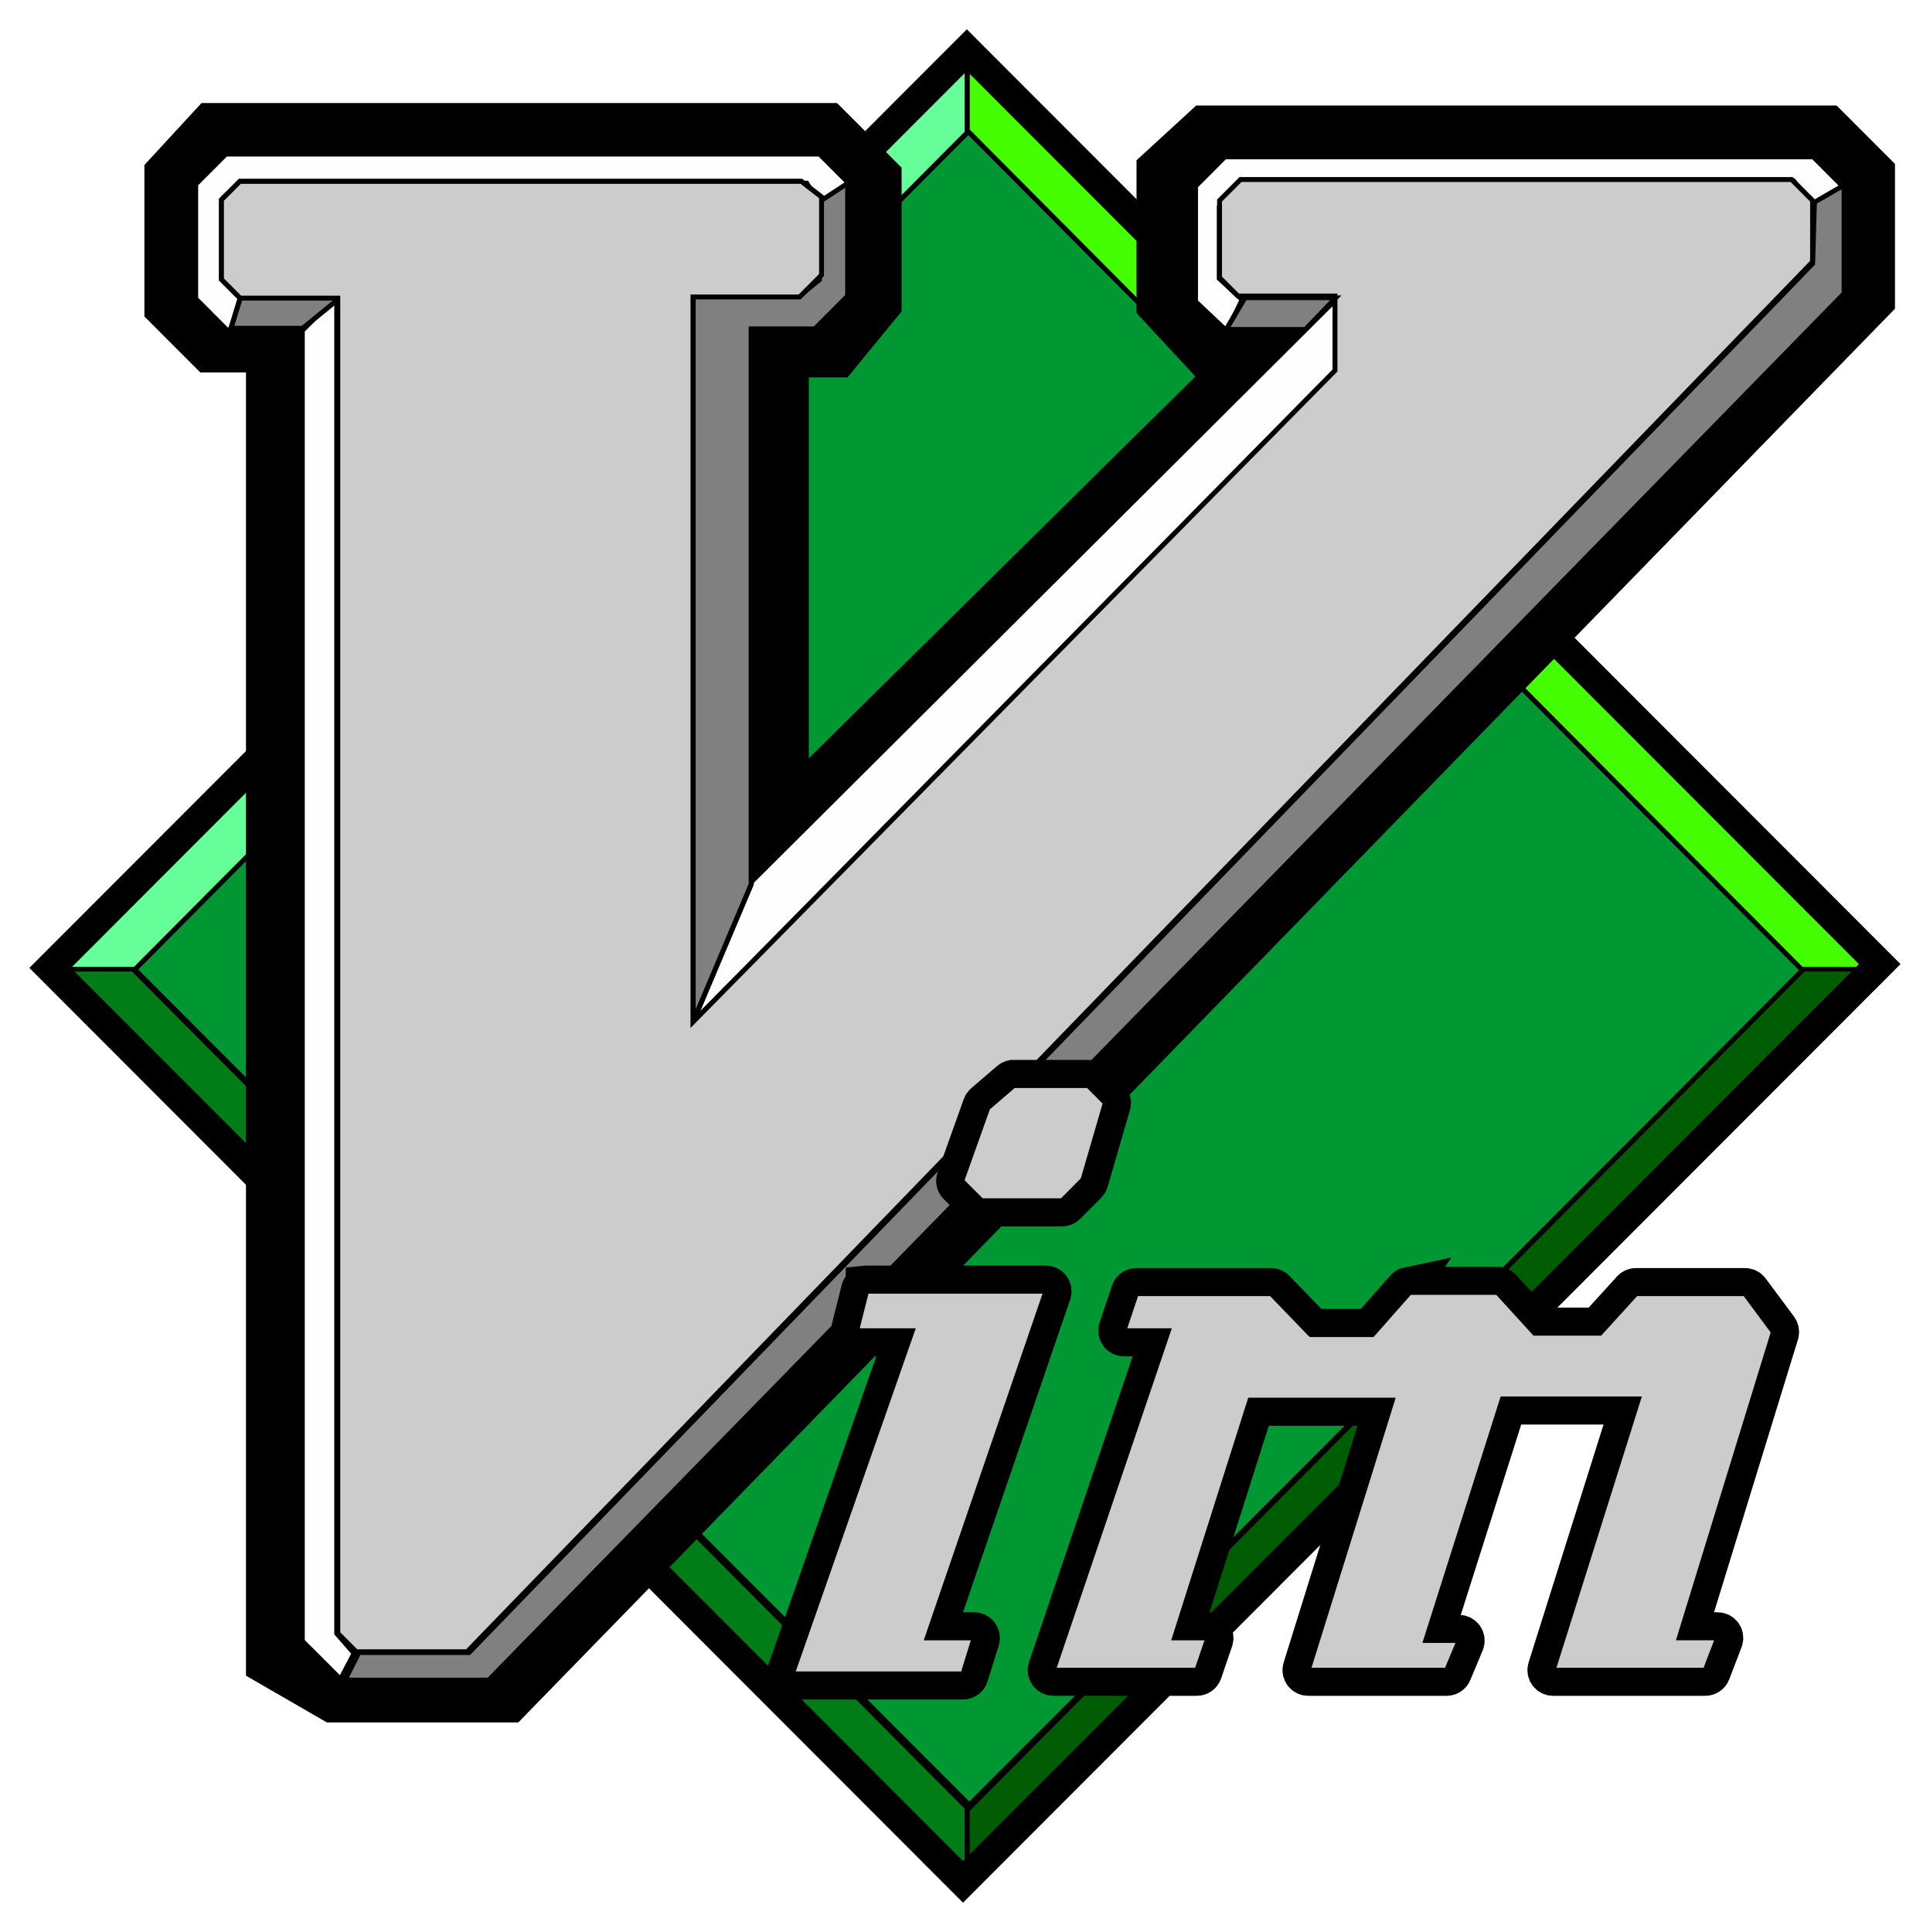
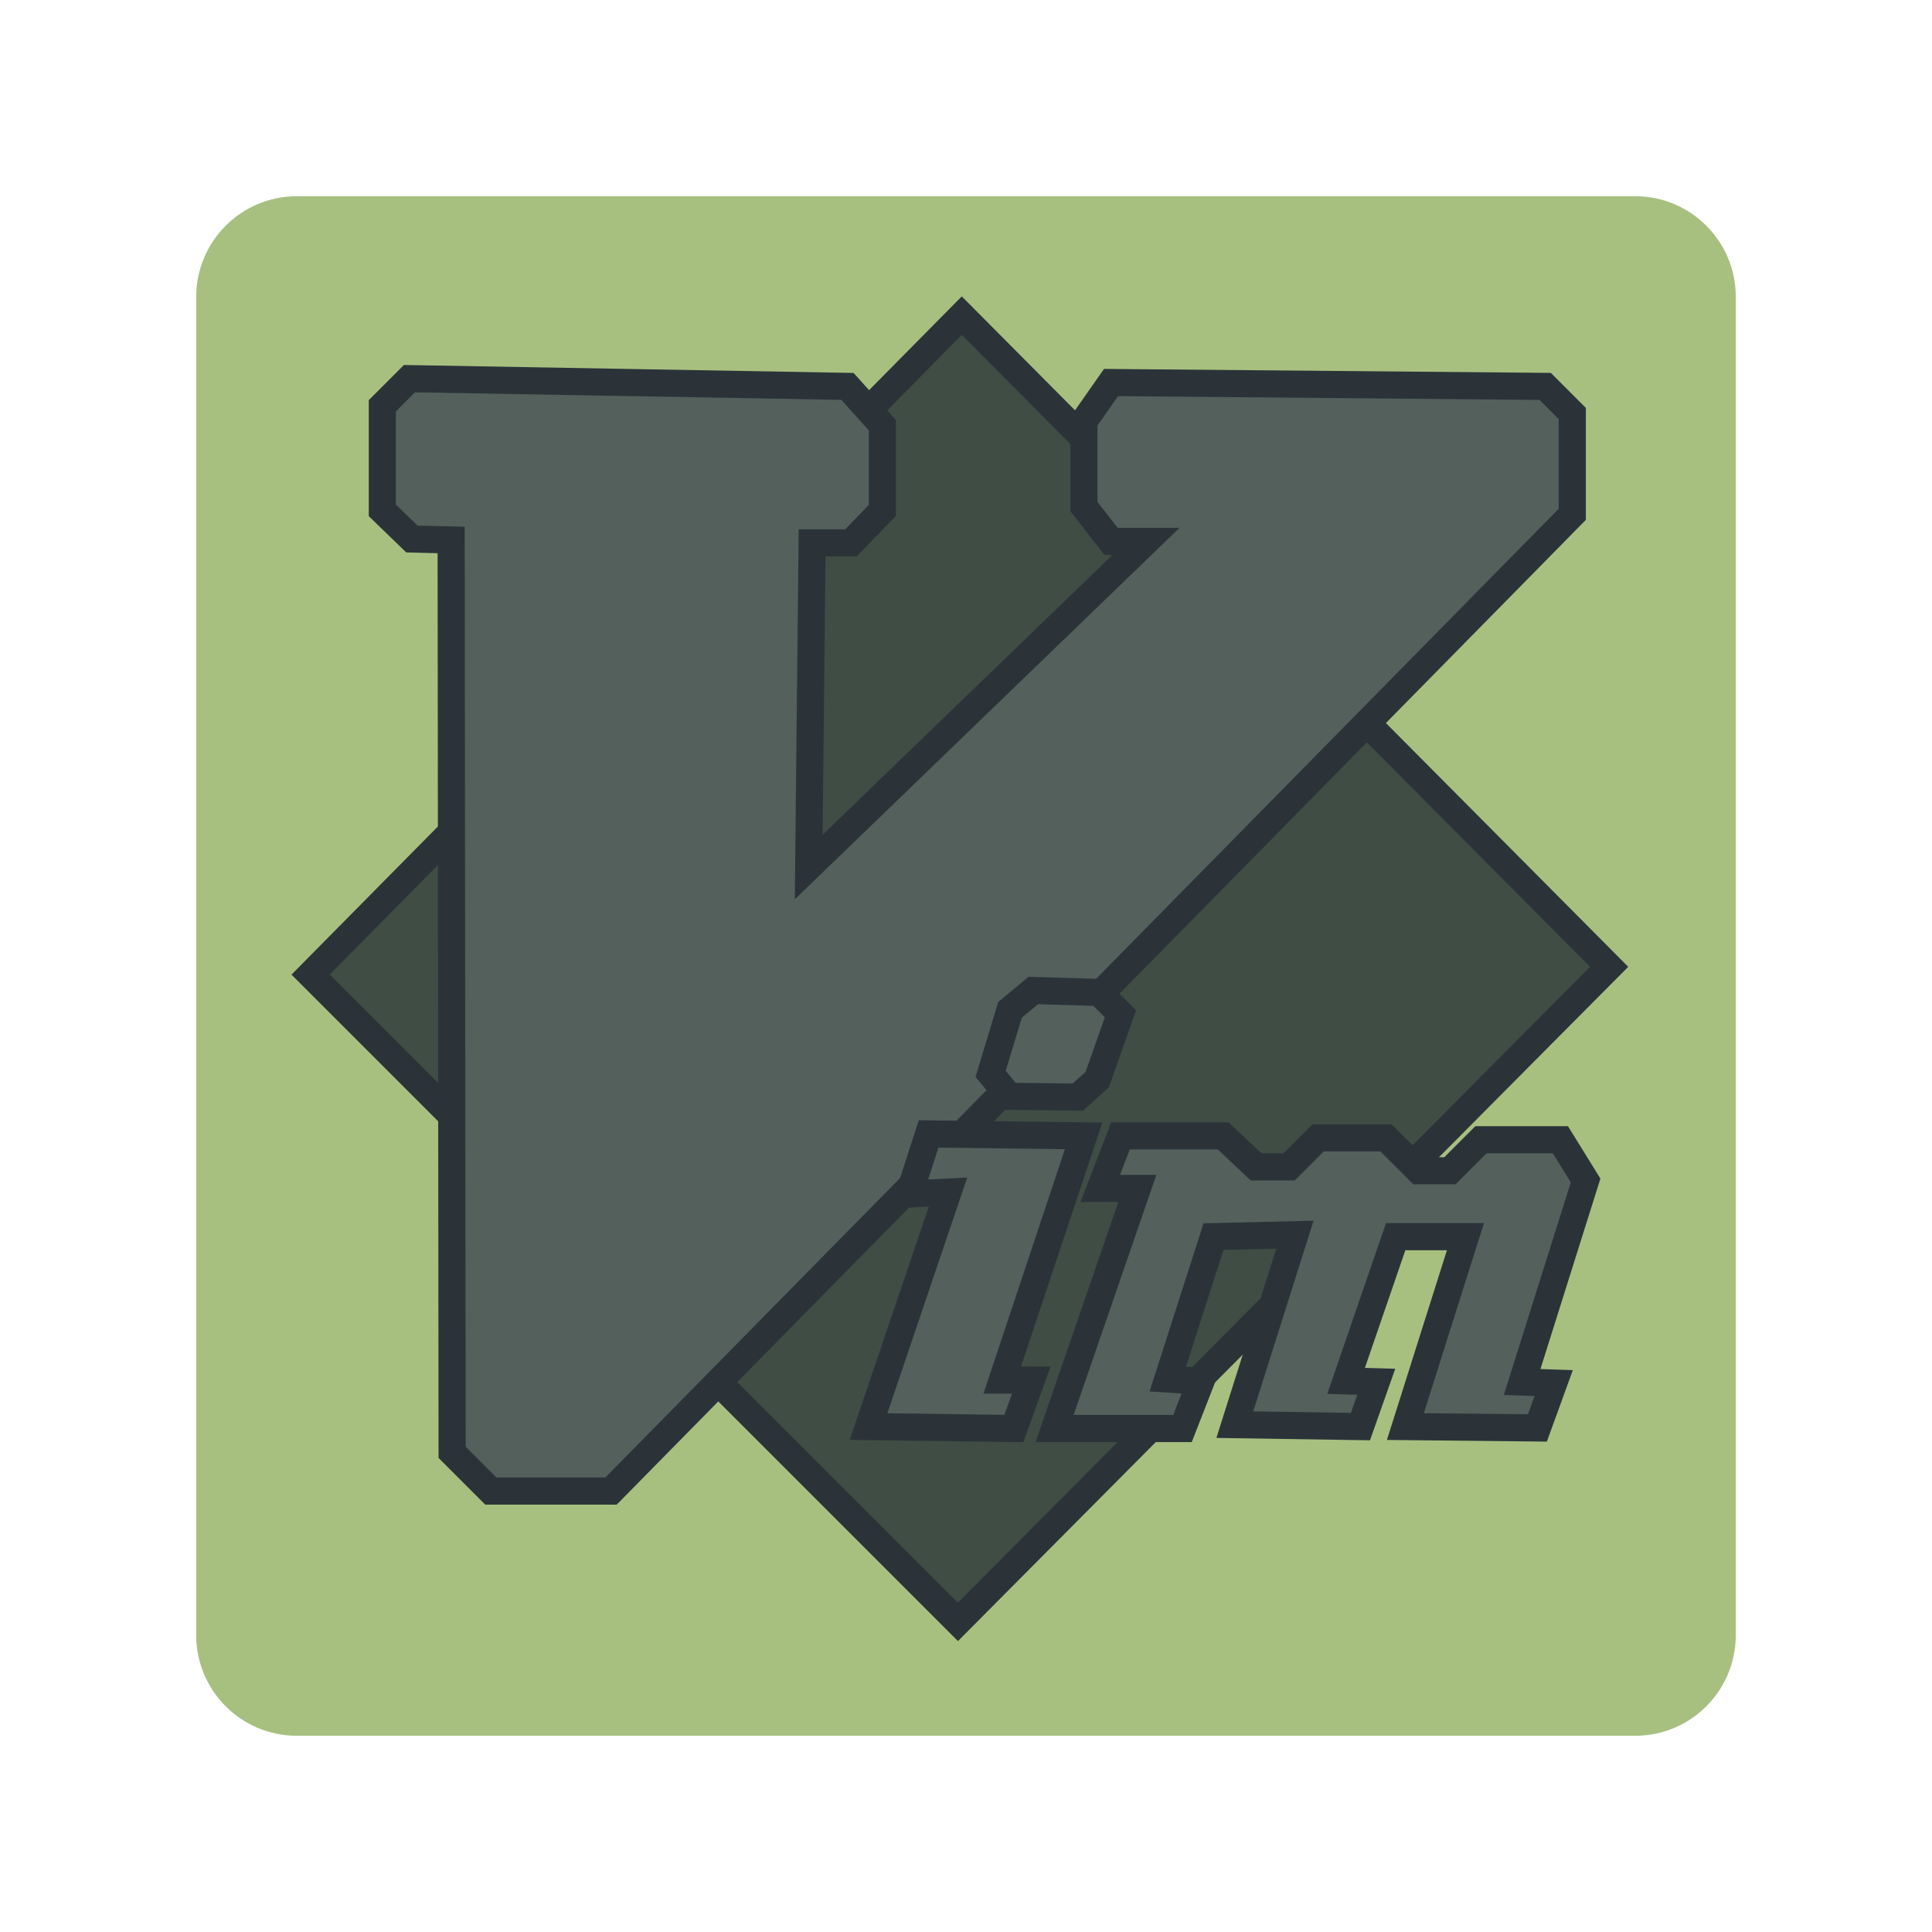
- <svg xmlns="http://www.w3.org/2000/svg" width="544.17" height="544.864" version="1.1">
-   <g id="layer1" transform="translate(-69.98099,-160.3329)">
-     <g id="g3699" transform="matrix(1.532388,0,0,1.393967,-54.91214,-41.7924)">
-       <path id="path2836" d="M 260.507,170.695 105.984,340.791 259.864,510.178 414.387,340.082 260.507,170.695 z" style="fill:#019833;fill-opacity:1;stroke:#000000;stroke-width:0.946px;stroke-linecap:butt;stroke-linejoin:miter;stroke-opacity:1" />
-       <path id="path2838" d="m 259.864,171.404 0,-14.883 -168.044,184.979 14.165,0 153.879,-170.096 z" style="fill:#66fe98;fill-opacity:1;stroke:#000000;stroke-width:0.946px;stroke-linecap:butt;stroke-linejoin:miter;stroke-opacity:1" />
-       <path style="fill:#45fe02;fill-opacity:1;stroke:#000000;stroke-width:0.946px;stroke-linecap:butt;stroke-linejoin:miter;stroke-opacity:1" d="m 259.477,171.404 0,-14.883 168.044,184.979 -14.165,0 -153.879,-170.096 z" id="path2840" />
-       <path style="fill:#017d17;fill-opacity:1;stroke:#000000;stroke-width:0.946px;stroke-linecap:butt;stroke-linejoin:miter;stroke-opacity:1" d="m 259.864,511.17 0,14.883 -168.044,-184.979 14.165,0 153.879,170.096 z" id="path2842" />
-       <path id="path3650" d="m 122.994,175.306 108.354,0 6.601,7.267 0,22.301 -5.236,7.016 -11.837,0 0,110.754 101.98,-110.754 -16.845,0 -5.918,-7.016 0,-23.554 5.463,-5.513 109.72,0 5.463,6.014 0,22.051 -248.121,280.143 -28.227,0 -8.17,-5.193 0,-267.934 -13.683,0 -5.008,-5.513 0,-23.554 5.463,-6.515 z" style="fill:none;stroke:#000000;stroke-width:18.914;stroke-linecap:butt;stroke-linejoin:miter;stroke-miterlimit:4;stroke-opacity:1;stroke-dasharray:none" />
-       <path id="path2844" d="m 259.477,511.17 0,14.883 168.044,-184.979 -14.165,0 -153.879,170.096 z" style="fill:#005d04;fill-opacity:1;stroke:#000000;stroke-width:0.946px;stroke-linecap:butt;stroke-linejoin:miter;stroke-opacity:1" />
-       <path style="fill:none;stroke:#000000;stroke-width:5.674;stroke-linecap:butt;stroke-linejoin:miter;stroke-miterlimit:4;stroke-opacity:1;stroke-dasharray:none" d="M 259.41,155.148 90.734,340.823 258.707,525.725 427.384,340.05 259.41,155.148 z" id="path2846" />
-       <path id="path3640" d="m 232.5,186.642 6.117,-3.544 -6.278,-6.91 -109.293,0 -5.553,6.113 0,23.122 6.157,6.777 2.938,-6.777 -3.863,-4.252 0,-16.301 2.897,-2.835 104.303,0 2.575,4.607 z" style="fill:#fefefe;fill-opacity:1;stroke:#000000;stroke-width:0.946px;stroke-linecap:butt;stroke-linejoin:miter;stroke-opacity:1" />
-       <path transform="matrix(0.901386,0,0,0.9922254,-437.4229,-185.3062)" d="m 828.938,369.5 -4.281,4.281 0,15.719 3.75,3.75 19.812,0 0,15.188 -131.062,132.844 0,-147.844 21.781,0 4.469,-4.469 0,-15.906 -4.125,-3.188 -114.625,0 -3.75,3.75 0,16.25 3.812,3.812 19.938,0 0,272.25 3.75,3.75 22.656,0 274.656,-283.406 0,-12.5 -4.281,-4.281 -112.5,0 z" id="path3632" style="fill:none;stroke:#000000;stroke-width:1px;stroke-linecap:butt;stroke-linejoin:miter;stroke-opacity:1" />
-       <path id="path3646" d="m 143.482,204.874 0,270.621 3.187,4.009 -2.499,5.243 -7.061,-7.749 0,-265.108 z" style="fill:#fefefe;fill-opacity:1;stroke:#000000;stroke-width:0.946px;stroke-linecap:butt;stroke-linejoin:miter;stroke-opacity:1" />
-       <path id="path3644" d="m 125.825,204.874 -1.821,6.515 13.203,0 7.284,-6.515 -18.666,0 z" style="fill:#808080;fill-opacity:1;stroke:#000000;stroke-width:0.946px;stroke-linecap:butt;stroke-linejoin:miter;stroke-opacity:1" />
-       <path id="path3638" d="m 307.186,212.191 2.897,-6.556 -4.185,-4.252 0,-14.529 4.829,-5.316 100.762,0 3.863,5.67 5.473,-4.252 -5.634,-6.201 -108.327,0 -5.392,5.936 0,23.3 5.593,5.803 m -87.543,111.878 -10.523,28.106 118.79,-131.115 0,-15.592 -108.267,118.602 z" style="fill:#fefefe;fill-opacity:1;stroke:#000000;stroke-width:0.946px;stroke-linecap:butt;stroke-linejoin:miter;stroke-opacity:1" />
-       <path id="path3642" d="m 232.259,185.831 5.236,-3.759 0,22.802 -6.032,6.64 -11.723,0 0,112.383 -10.699,27.814 0,-146.837 19.577,0 3.642,-3.257 0,-15.786 z" style="fill:#808080;fill-opacity:1;stroke:#000000;stroke-width:0.946px;stroke-linecap:butt;stroke-linejoin:miter;stroke-opacity:1" />
-       <path transform="matrix(0.901386,0,0,0.9922254,-437.4229,-185.3062)" d="m 828.938,369.5 -4.281,4.281 0,15.719 3.75,3.75 19.812,0 0,15.188 -131.062,132.844 0,-147.844 21.781,0 4.469,-4.469 0,-15.906 -4.125,-3.188 -114.625,0 -3.75,3.75 0,16.25 3.812,3.812 19.938,0 0,272.25 3.75,3.75 22.656,0 274.656,-283.406 0,-12.5 -4.281,-4.281 -112.5,0 z" id="path3622" style="fill:#cccccc;fill-opacity:1;stroke:#000000;stroke-width:1px;stroke-linecap:butt;stroke-linejoin:miter;stroke-opacity:1" />
-       <path id="path3636" d="m 415.353,185.933 5.498,-3.494 0,21.922 -249.391,280.521 -26.477,0 2.53,-5.533 20.281,0 247.237,-281.012 z" style="fill:#808080;fill-opacity:1;stroke:#000000;stroke-width:0.946px;stroke-linecap:butt;stroke-linejoin:miter;stroke-opacity:1" />
-       <path id="path3652" d="m 327.296,205.25 -5.577,6.39 -14.569,0 3.415,-6.39 c 0.114,0 16.731,0 16.731,0 z" style="fill:#808080;fill-opacity:1;stroke:#000000;stroke-width:0.946px;stroke-linecap:butt;stroke-linejoin:miter;stroke-opacity:1" />
-       <g transform="matrix(0.901386,0,0,0.9922254,-92.53029,-192.2379)" id="g3673">
-         <path style="fill:#cccccc;fill-opacity:1;stroke:#000000;stroke-width:8;stroke-linecap:butt;stroke-linejoin:miter;stroke-miterlimit:10;stroke-opacity:1;stroke-dasharray:none" id="path3671" d="m 399.781,560 a 1.233,1.233 0 0 0 -0.562,0.281 l -5.312,4.562 A 1.233,1.233 0 0 0 393.562,565.375 L 388.25,580.25 a 1.233,1.233 0 0 0 0.281,1.281 l 4.062,4.062 a 1.233,1.233 0 0 0 0.875,0.344 l 16.406,0 a 1.233,1.233 0 0 0 0.875,-0.344 l 4.281,-4.312 a 1.233,1.233 0 0 0 0.312,-0.531 l 4.562,-15.656 a 1.233,1.233 0 0 0 -0.312,-1.219 l -3.531,-3.531 A 1.233,1.233 0 0 0 415.188,560 l -15.156,0 a 1.233,1.233 0 0 0 -0.25,0 z m -30.062,41.938 a 1.233,1.233 0 0 0 -0.938,0.906 l -2.031,8.062 a 1.233,1.233 0 0 0 1.188,1.531 l 9.656,0 -23.938,68.344 a 1.233,1.233 0 0 0 1.156,1.625 l 34.844,0 a 1.233,1.233 0 0 0 1.188,-0.844 l 2.281,-7.344 a 1.233,1.233 0 0 0 -1.188,-1.594 l -7.875,0 23.688,-69.062 a 1.233,1.233 0 0 0 -1.156,-1.625 l -36.625,0 a 1.233,1.233 0 0 0 -0.25,0 z m 110.875,0.25 a 1.233,1.233 0 0 0 -0.688,0.406 l -7.25,8.188 -11.531,0 -7.688,-7.969 a 1.233,1.233 0 0 0 -0.875,-0.375 l -27.531,0 A 1.233,1.233 0 0 0 423.875,603.25 l -2.531,7.562 a 1.233,1.233 0 0 0 1.156,1.625 l 7.375,0 -22.938,67.594 a 1.233,1.233 0 0 0 1.156,1.625 l 29.312,0 a 1.233,1.233 0 0 0 1.156,-0.812 l 2.25,-6.594 a 1.233,1.233 0 0 0 -1.156,-1.625 l -5.125,0 14.625,-46.031 26.469,0 -16.688,53.469 a 1.233,1.233 0 0 0 1.188,1.594 l 28.281,0 a 1.233,1.233 0 0 0 1.125,-0.75 l 2.531,-6.062 a 1.233,1.233 0 0 0 -1.125,-1.688 l -5.125,0 14.875,-46.812 25.188,0 -16.938,53.719 a 1.233,1.233 0 0 0 1.188,1.594 l 31.062,0 a 1.233,1.233 0 0 0 1.156,-0.781 l 2.531,-6.594 a 1.233,1.233 0 0 0 -1.156,-1.656 l -6.156,0 18.719,-60.781 a 1.233,1.233 0 0 0 -0.188,-1.125 l -5.812,-7.812 a 1.233,1.233 0 0 0 -1,-0.469 l -22.219,0 a 1.233,1.233 0 0 0 -0.906,0.375 l -7,7.688 -12.25,0 -7.25,-7.938 a 1.233,1.233 0 0 0 -0.906,-0.375 l -17.906,0 a 1.233,1.233 0 0 0 -0.25,0 z" />
-         <path d="m 400.031,561.219 -5.312,4.562 -5.312,14.875 4.062,4.062 16.406,0 4.281,-4.312 4.562,-15.656 -3.531,-3.531 -15.156,0 z m -30.062,41.938 -2.031,8.062 11.375,0 -24.5,69.969 34.844,0 2.281,-7.344 -9.594,0 24.25,-70.688 -36.625,0 z m 110.875,0.25 L 473.25,612 l -12.625,0 -8.062,-8.344 -27.531,0 -2.531,7.562 9.094,0 -23.5,69.219 29.312,0 2.25,-6.594 -6.812,0 15.406,-48.469 29.062,0 -17.188,55.062 28.281,0 2.531,-6.062 -6.812,0 15.656,-49.25 27.781,0 -17.438,55.312 31.062,0 2.531,-6.594 -7.844,0 19.219,-62.375 -5.812,-7.812 -22.219,0 -7.344,8.062 -13.375,0 -7.594,-8.312 -17.906,0 z" id="path3665" style="fill:#cccccc;fill-opacity:1;stroke:#000000;stroke-width:1;stroke-linecap:butt;stroke-linejoin:miter;stroke-miterlimit:10;stroke-opacity:1;stroke-dasharray:none" />
-       </g>
-     </g>
-   </g>
+ <svg xmlns="http://www.w3.org/2000/svg" width="192" height="192" version="1.1" viewBox="0 0 192 192" id="svg14">
+   <defs id="defs18">
+     </defs>
+   <rect style="opacity:1;fill:#a7c080;stroke:none;fill-opacity:1" id="rect2" rx="10" height="153" width="153" y="19.5" x="19.5" />
+   <path style="fill:#404d44;fill-opacity:1;stroke:#2b3339;stroke-width:2.696;stroke-linecap:butt;stroke-linejoin:miter;stroke-miterlimit:4;stroke-dasharray:none;stroke-opacity:1" d="M 95.582,31.368 30.869,96.852 95.197,161.181 159.911,96.082 Z" id="path2890" />
+   <path style="fill:#53605c;fill-opacity:1;stroke:#2b3339;stroke-width:2.696;stroke-linecap:butt;stroke-linejoin:miter;stroke-miterlimit:4;stroke-dasharray:none;stroke-opacity:1" d="m 40.693,37.629 -2.696,2.696 v 10.4 l 2.937,2.841 3.9,0.096 0.096,90.667 3.852,3.852 H 60.723 L 156.253,51.111 V 41.096 l -2.696,-2.696 -43.143,-0.385 -2.696,3.852 v 8.474 l 2.696,3.467 h 3.467 l -33.512,32.357 0.337,-32.212 3.852,-5e-6 3.13,-3.226 V 42.252 L 84.22,38.4 40.693,37.629 Z" id="path3664" />
+   <path style="fill:#53605c;fill-opacity:1;stroke:#2b3339;stroke-width:2.696;stroke-linecap:butt;stroke-linejoin:miter;stroke-miterlimit:4;stroke-dasharray:none;stroke-opacity:1" d="m 100.372,100.362 2.311,-1.926 6.548,0.193 2.119,2.119 -2.311,6.548 -1.926,1.733 -6.821,-0.08 -1.846,-2.231 z" id="path3666" />
+   <path style="fill:#53605c;fill-opacity:1;stroke:#2b3339;stroke-width:2.696;stroke-linecap:butt;stroke-linejoin:miter;stroke-miterlimit:4;stroke-dasharray:none;stroke-opacity:1" d="m 92.283,112.689 15.408,0.193 -8.089,24.268 h 2.889 l -1.733,4.815 -14.445,-0.193 7.897,-23.305 -3.852,0.193 z" id="path3668" />
+   <path style="fill:#53605c;fill-opacity:1;stroke:#2b3339;stroke-width:2.696;stroke-linecap:butt;stroke-linejoin:miter;stroke-miterlimit:4;stroke-dasharray:none;stroke-opacity:1" d="m 111.351,112.881 -2.006,5.224 h 3.683 l -8.225,23.859 h 12.712 l 1.837,-4.702 -3.298,-0.216 4.543,-14.149 8.089,-0.193 -5.971,18.875 12.486,0.193 1.572,-4.453 -3,-0.088 4.928,-14.334 h 6.934 l -5.971,18.875 13.12,0.136 1.621,-4.461 -3.137,-0.105 6.308,-20.03 -2.504,-4.045 h -7.897 l -3.082,3.082 h -3.082 l -3.274,-3.274 h -6.741 l -2.889,2.889 h -3.274 l -3.274,-3.082 z" id="path3670" />
</svg>
